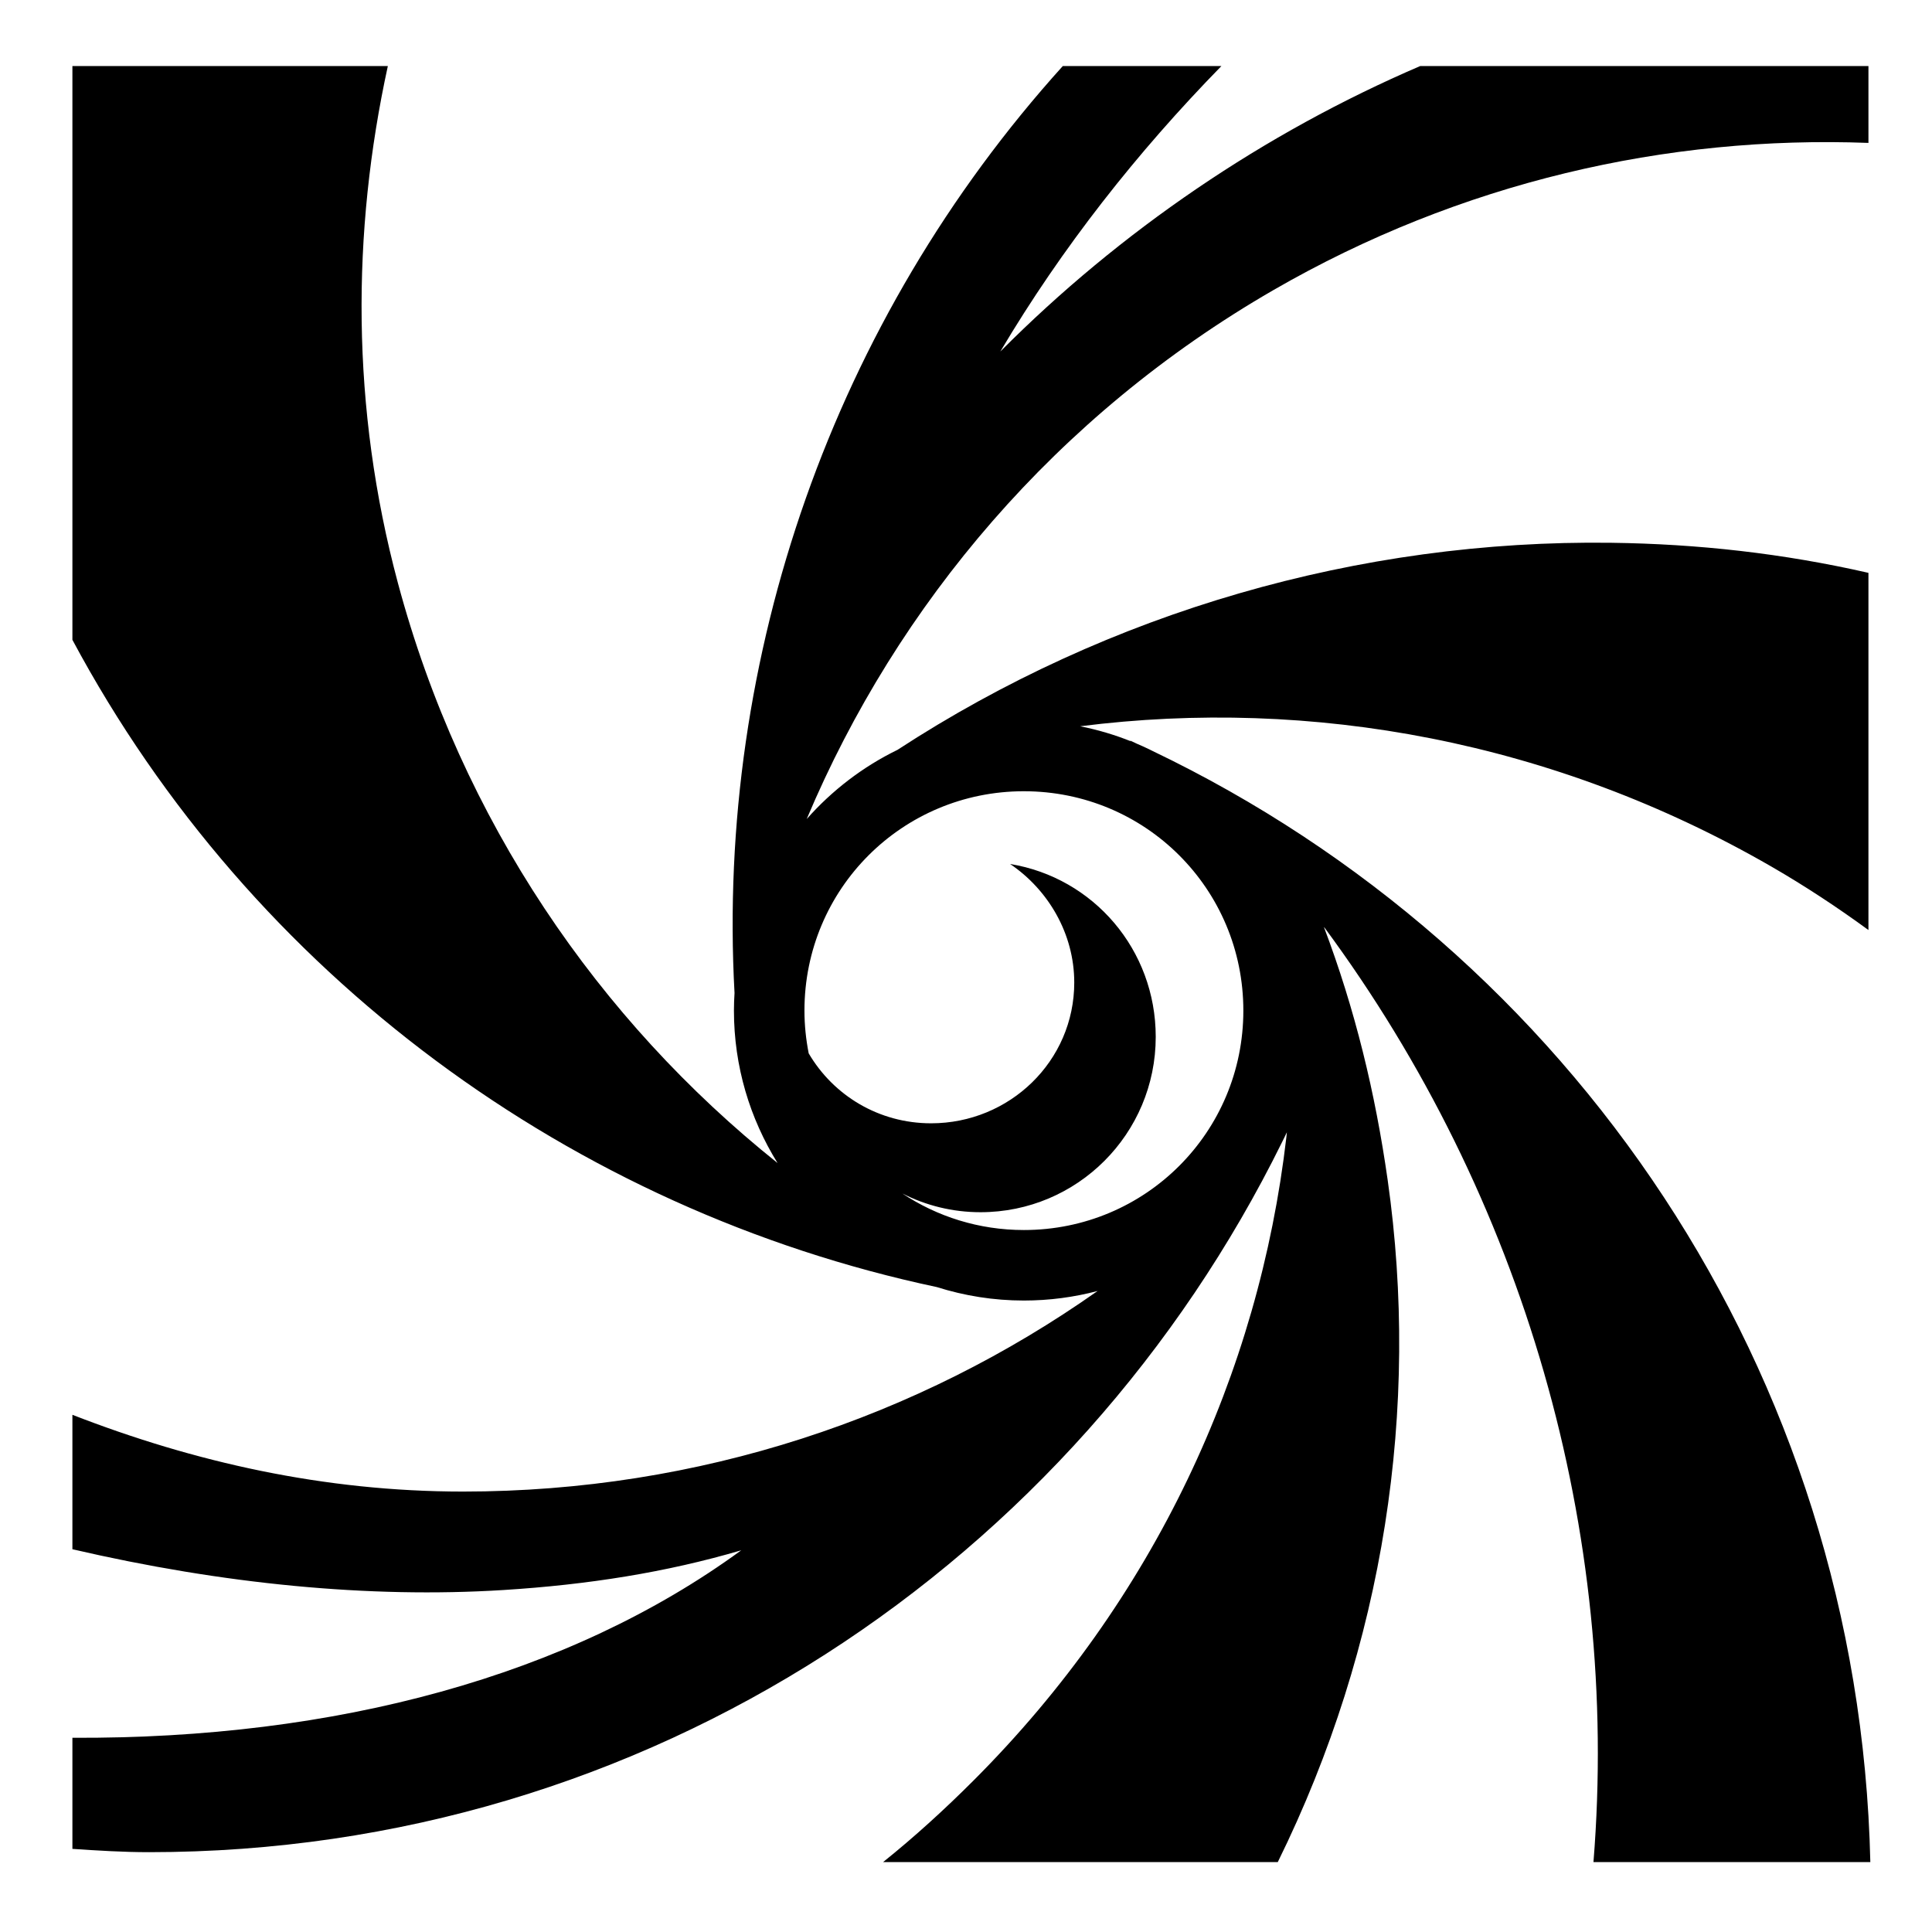
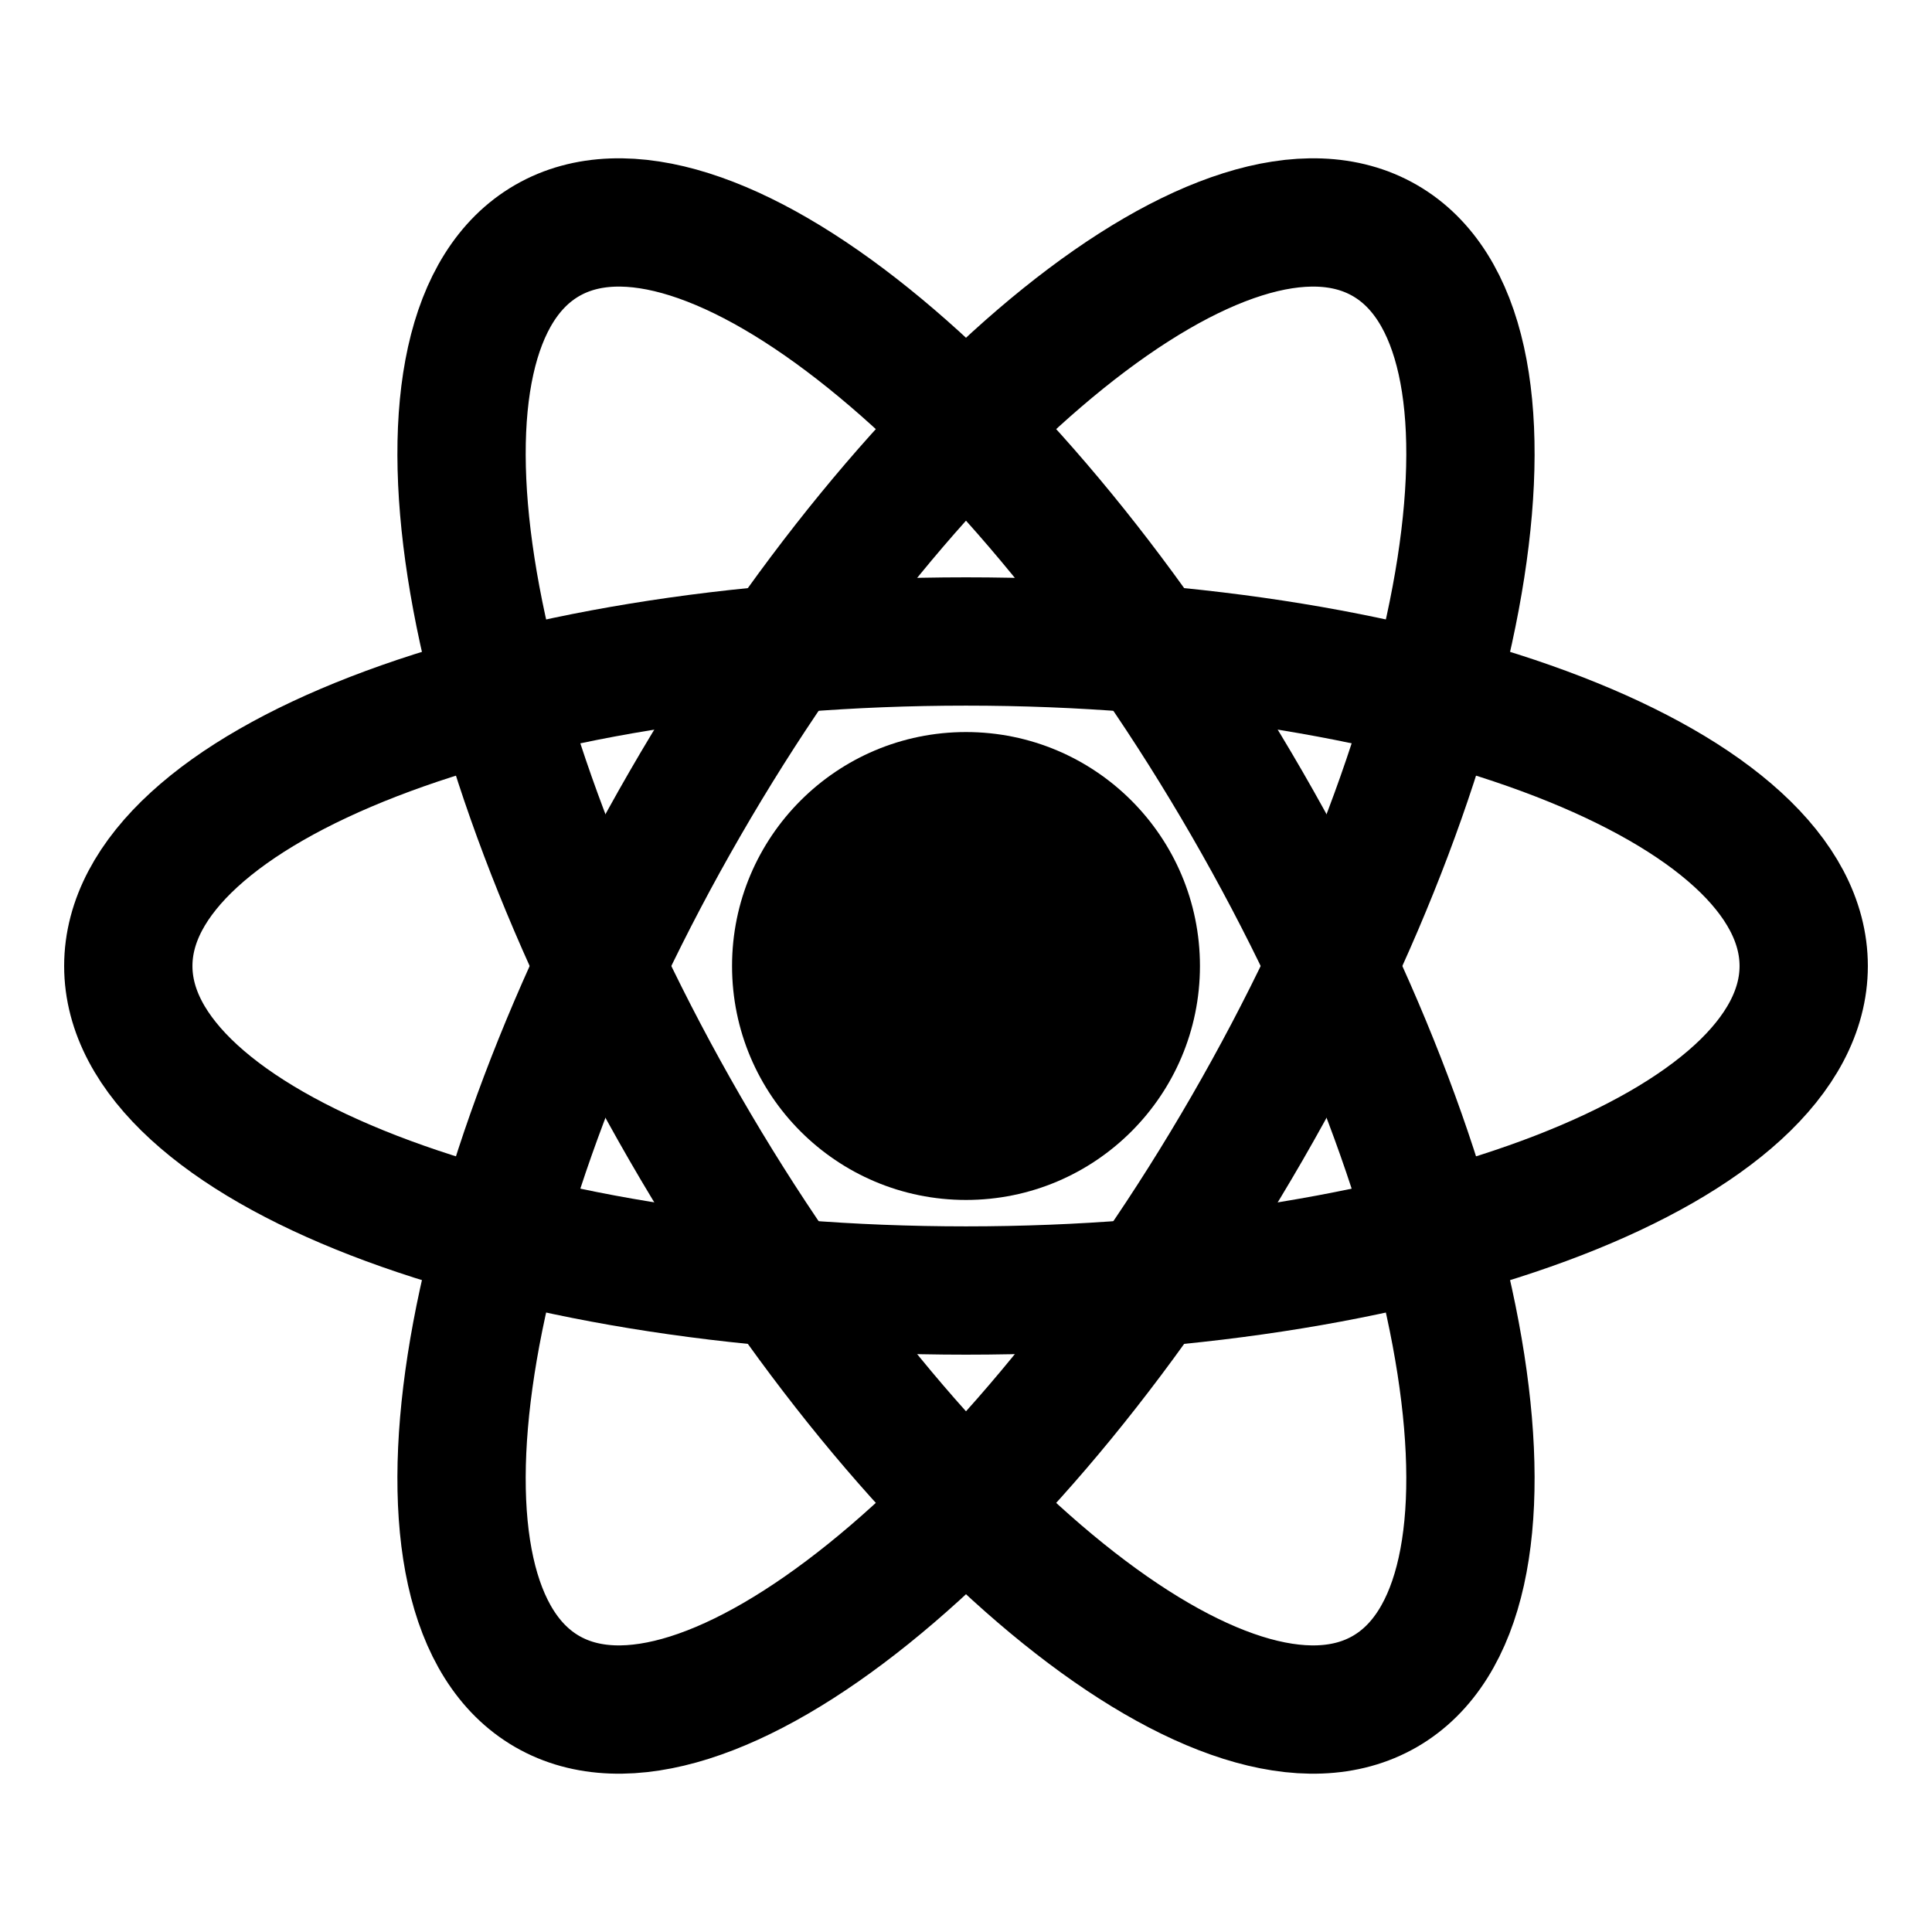
<svg xmlns="http://www.w3.org/2000/svg" viewBox="0 0 512 512">
-   <path fill="currentColor" d="M19.188 17.5v152.063C66.86 258.63 151.98 320.656 248.28 341.092c7.287 2.303 15.034 3.563 23.064 3.563 6.747 0 13.288-.884 19.53-2.53-47.547 33.525-105.556 53.155-168.187 53.155-36.77 0-71.258-7.8-103.5-20.342v35.625c39.863 9.25 78.667 13.034 114.188 10.812 22.572-1.413 43.213-4.7 63.063-10.53-45.634 33.337-107.435 50.03-177.25 49.686v29.44c6.82.457 13.417.874 20.343.874 132.277 0 245.515-77.08 300.283-188.28.174-.357.357-.708.53-1.064.236-.48.463-.953.688-1.438-.046.417-.076.835-.124 1.25-7.255 62.57-34.964 122.59-82.937 170.563-7.697 7.696-15.647 14.944-23.94 21.594h104.595c28.33-57.514 37.687-120.485 29.125-180.72-3.284-23.093-8.64-45.25-16.938-67.188 53.172 71.838 78.54 160.38 71.47 247.907h73.374C492.68 363.235 416.173 252.043 305.406 199c-.273-.13-.538-.276-.812-.406-1.12-.54-2.227-1.045-3.375-1.53-.6-.278-1.183-.573-1.783-.845.102.086.21.16.313.25-4.324-1.73-8.834-3.08-13.5-4 61.317-7.77 125.604 3.935 183.25 37.218 8.896 5.135 17.562 10.86 25.656 16.78v-94.655c-22.682-5.175-45.22-7.668-68.125-7.97-66.77-.874-133.078 18.29-189.186 54.876-9.19 4.476-17.36 10.758-24.063 18.343 24.015-56.973 66.21-107.004 123.69-140.188 49.576-28.623 104.276-41.016 157.686-39V17.5h-118.78c-41.383 17.778-79.457 43.683-111.282 75.656 16.34-27.53 36.19-52.736 58.594-75.656h-42.032c-60.804 67.31-91.872 156.46-87 245.656-.093 1.544-.156 3.09-.156 4.656 0 14.815 4.25 28.65 11.563 40.407-47.44-37.913-83.766-90.83-100.625-153.75-12.45-46.46-12.248-92.975-2.657-136.97H19.188zm252.156 192.188c32.223 0 58.156 25.902 58.156 58.125 0 32.222-25.933 58.156-58.156 58.156-11.938 0-23.007-3.57-32.22-9.69 6.202 3.168 13.23 4.97 20.72 4.97 25.67 0 46.438-20.802 46.437-46.47.003-23.096-16.51-42.202-38.592-45.81 10.03 6.777 17 18.396 17 31.405 0 20.813-17.123 37.313-37.938 37.313-13.864 0-25.89-7.378-32.438-18.532-.72-3.67-1.125-7.457-1.125-11.344 0-32.223 25.934-58.125 58.157-58.125z" />
+   <g fill="none" stroke="currentColor" stroke-width="34">
+     <ellipse cx="256" cy="256" rx="222" ry="86" />
+     <ellipse cx="256" cy="256" rx="222" ry="86" transform="rotate(60 256 256)" />
+     <ellipse cx="256" cy="256" rx="222" ry="86" transform="rotate(120 256 256)" />
+   </g>
+   <circle cx="256" cy="256" r="62" fill="currentColor" />
</svg>
